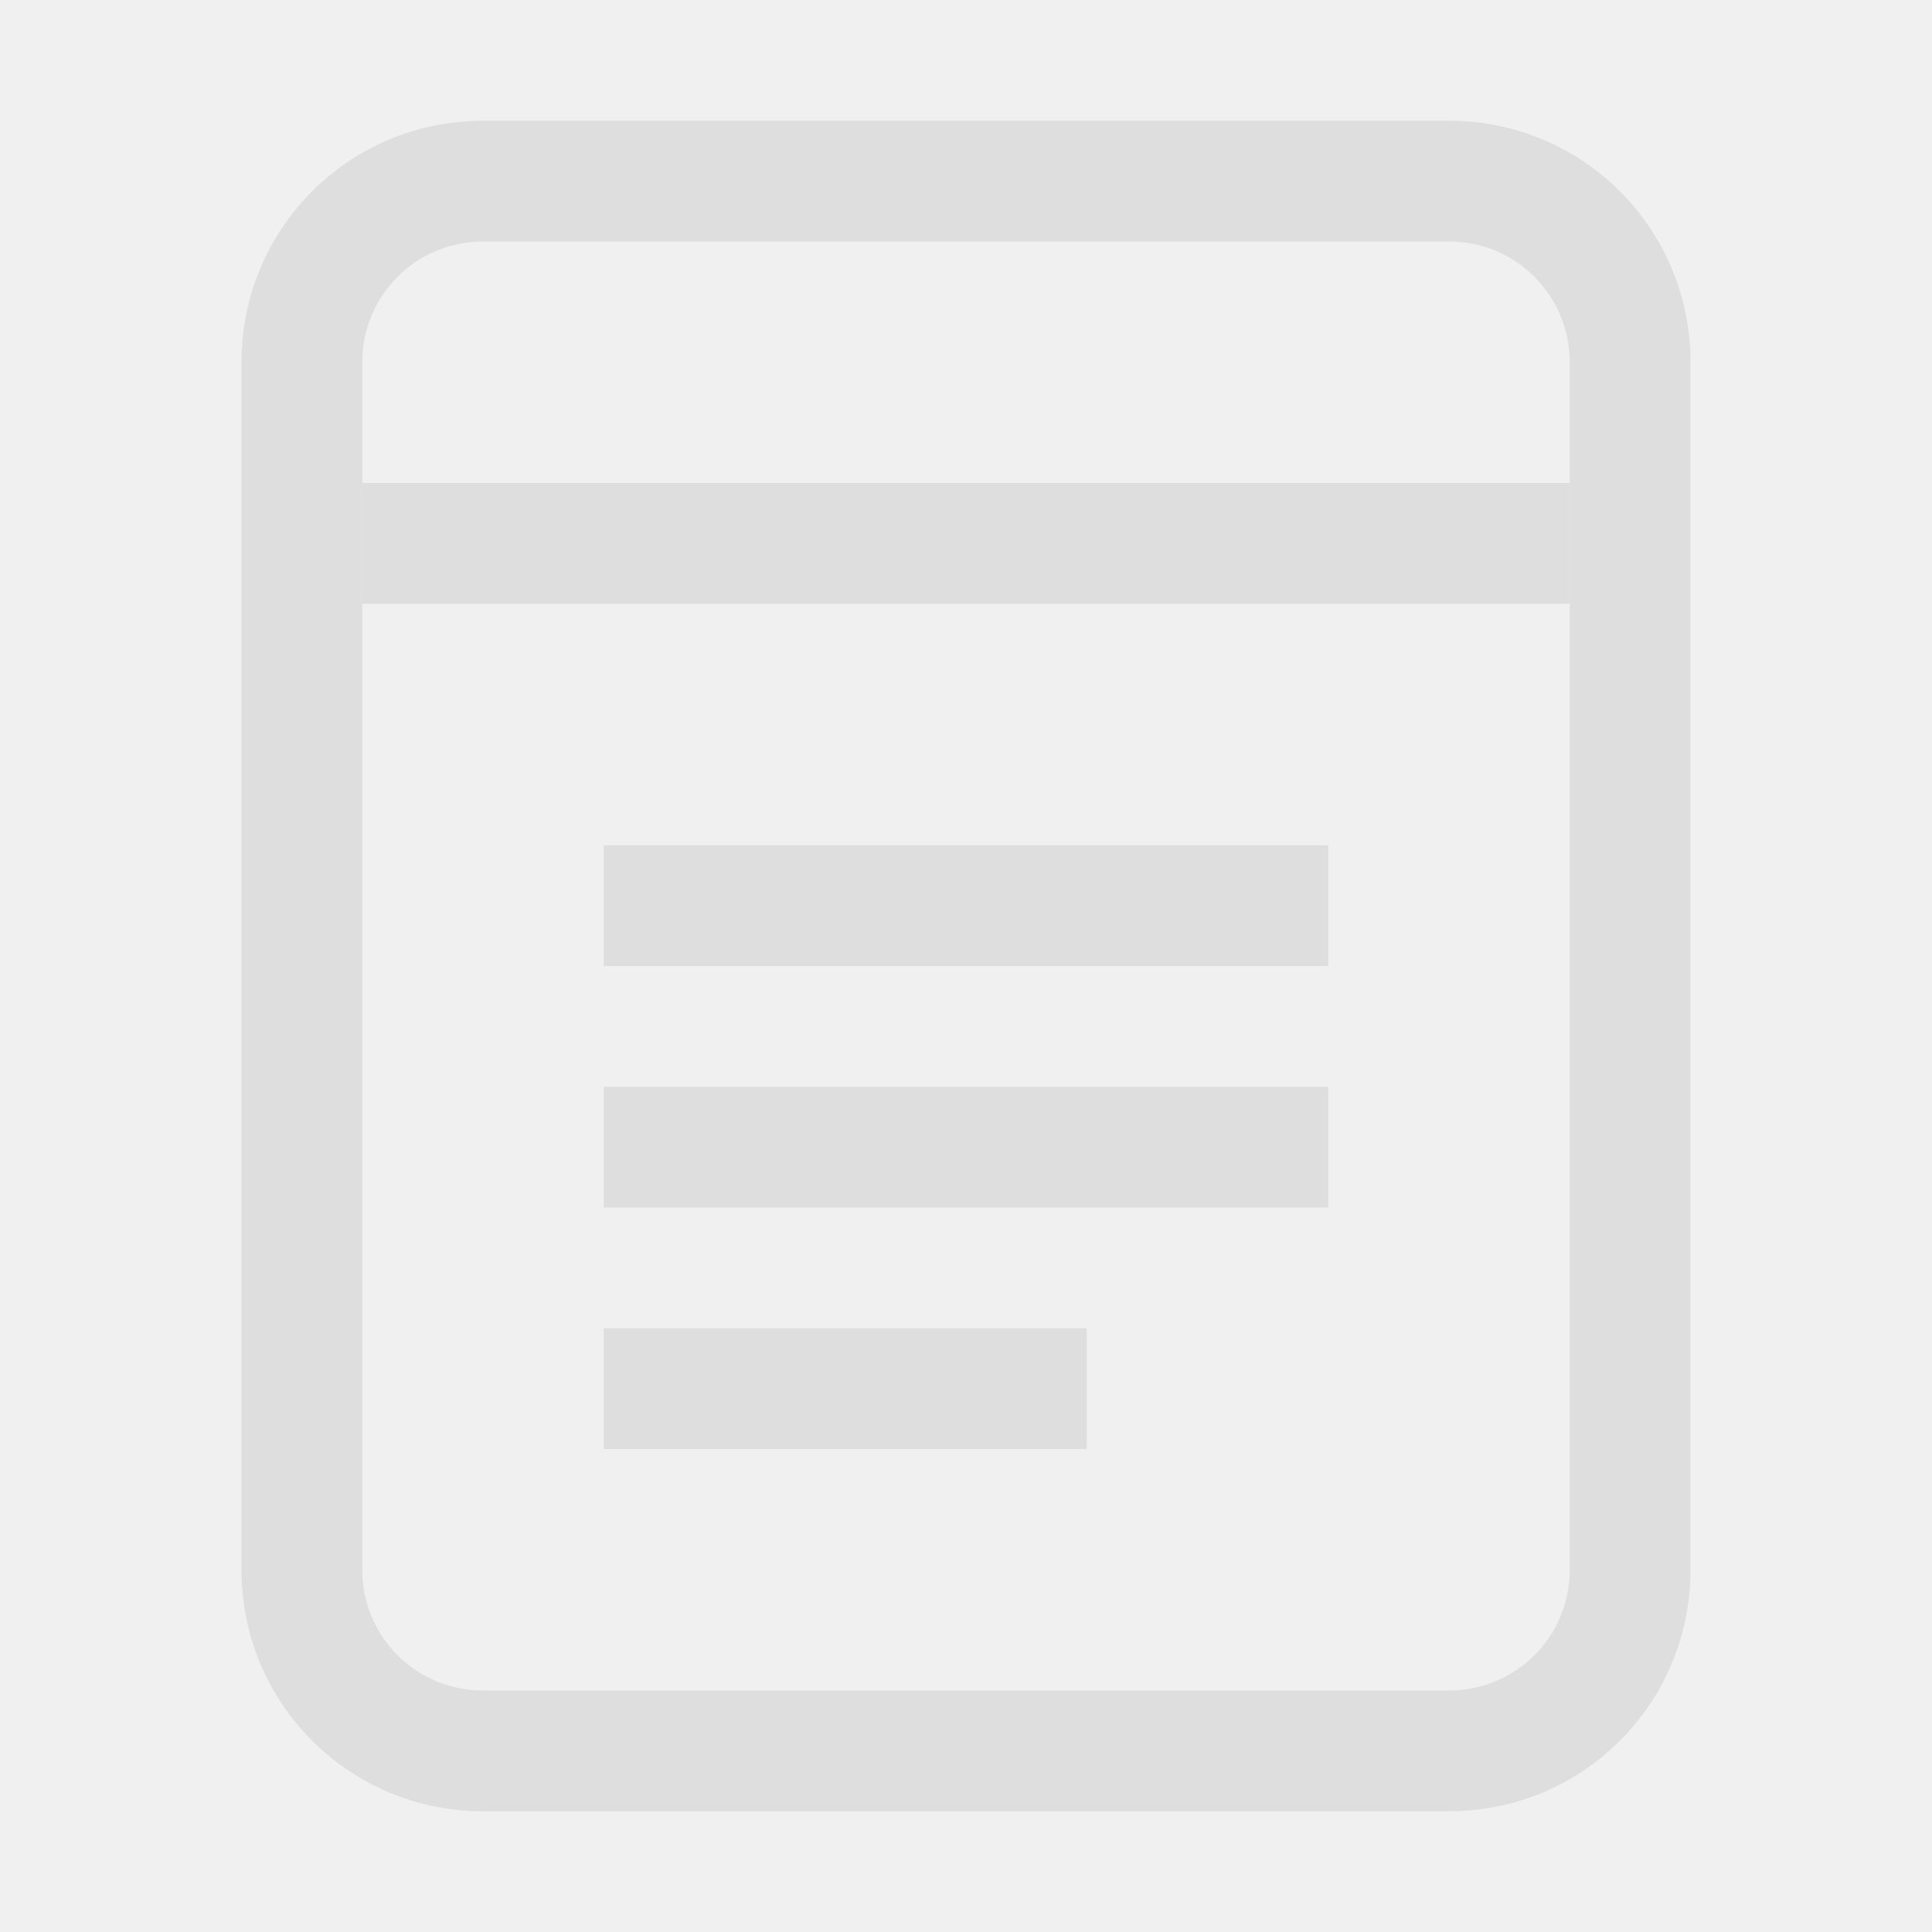
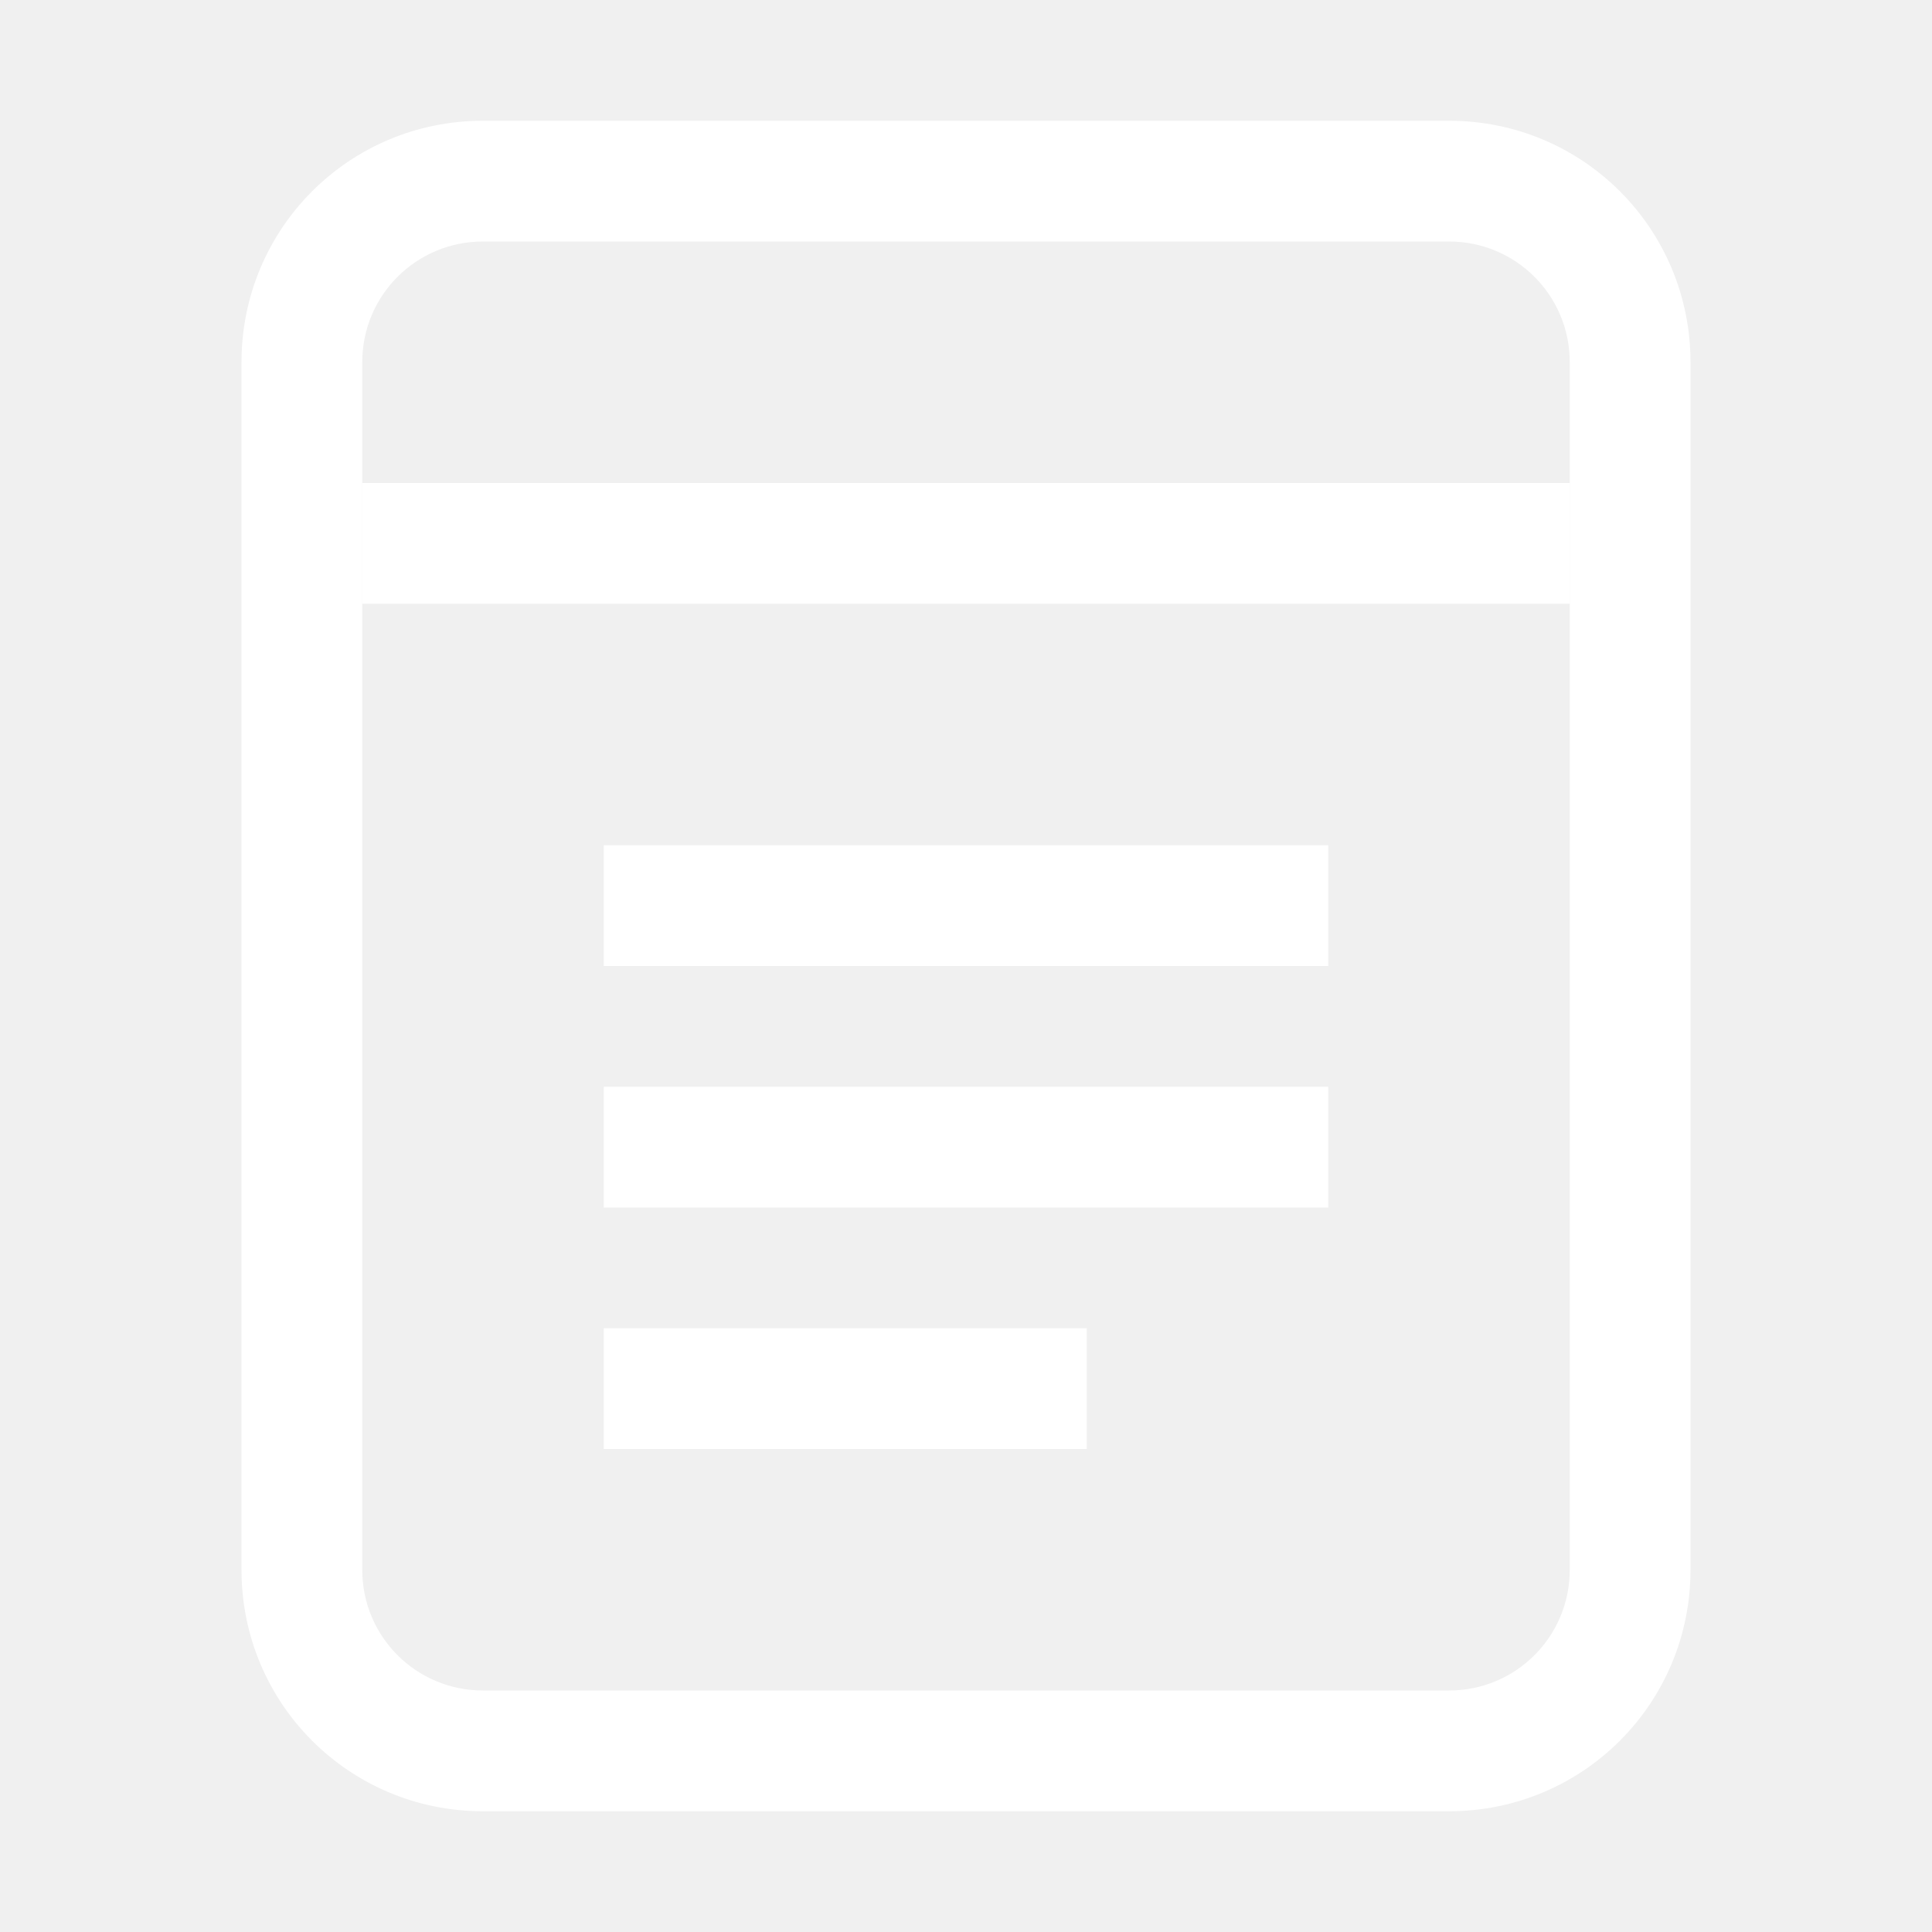
<svg xmlns="http://www.w3.org/2000/svg" width="16" height="16" version="1.1">
  <defs>
-     <style id="current-color-scheme" type="text/css">.ColorScheme-Text { color:#dedede; } .ColorScheme-Highlight { color:#4285f4; }</style>
+     <style id="current-color-scheme" type="text/css">.ColorScheme-Text { color:#ffffff; } .ColorScheme-Highlight { color:#4285f4; }</style>
  </defs>
-   <path d="m4 1c-1.108 0-2 0.892-2 2v10c0 1.108 0.892 2 2 2h8c1.108 0 2-0.892 2-2v-10c0-1.108-0.892-2-2-2h-8zm0 1h8c0.554 0 1 0.446 1 1v10c0 0.554-0.446 1-1 1h-8c-0.554 0-1-0.446-1-1v-10c0-0.554 0.446-1 1-1z" fill="#dedede" stroke-linecap="round" stroke-linejoin="round" style="paint-order:stroke markers fill" />
-   <rect x="3" y="4" width="10" height="1" fill="#dedede" stroke-linecap="round" stroke-linejoin="round" stroke-width="1.291" style="paint-order:stroke markers fill" />
-   <rect x="5" y="9" width="6" height="1" fill="#dedede" stroke-linecap="round" stroke-linejoin="round" style="paint-order:stroke markers fill" />
-   <rect x="5" y="11" width="4" height="1" fill="#dedede" stroke-linecap="round" stroke-linejoin="round" stroke-width=".817" style="paint-order:stroke markers fill" />
-   <rect x="5" y="7" width="6" height="1" fill="#dedede" stroke-linecap="round" stroke-linejoin="round" style="paint-order:stroke markers fill" />
+   <path d="m4 1c-1.108 0-2 0.892-2 2v10c0 1.108 0.892 2 2 2h8c1.108 0 2-0.892 2-2v-10c0-1.108-0.892-2-2-2h-8zm0 1h8c0.554 0 1 0.446 1 1v10c0 0.554-0.446 1-1 1h-8c-0.554 0-1-0.446-1-1v-10c0-0.554 0.446-1 1-1z" fill="#ffffff" stroke-linecap="round" stroke-linejoin="round" style="paint-order:stroke markers fill" />
+   <rect x="3" y="4" width="10" height="1" fill="#ffffff" stroke-linecap="round" stroke-linejoin="round" stroke-width="1.291" style="paint-order:stroke markers fill" />
+   <rect x="5" y="9" width="6" height="1" fill="#ffffff" stroke-linecap="round" stroke-linejoin="round" style="paint-order:stroke markers fill" />
+   <rect x="5" y="11" width="4" height="1" fill="#ffffff" stroke-linecap="round" stroke-linejoin="round" stroke-width=".817" style="paint-order:stroke markers fill" />
+   <rect x="5" y="7" width="6" height="1" fill="#ffffff" stroke-linecap="round" stroke-linejoin="round" style="paint-order:stroke markers fill" />
</svg>
